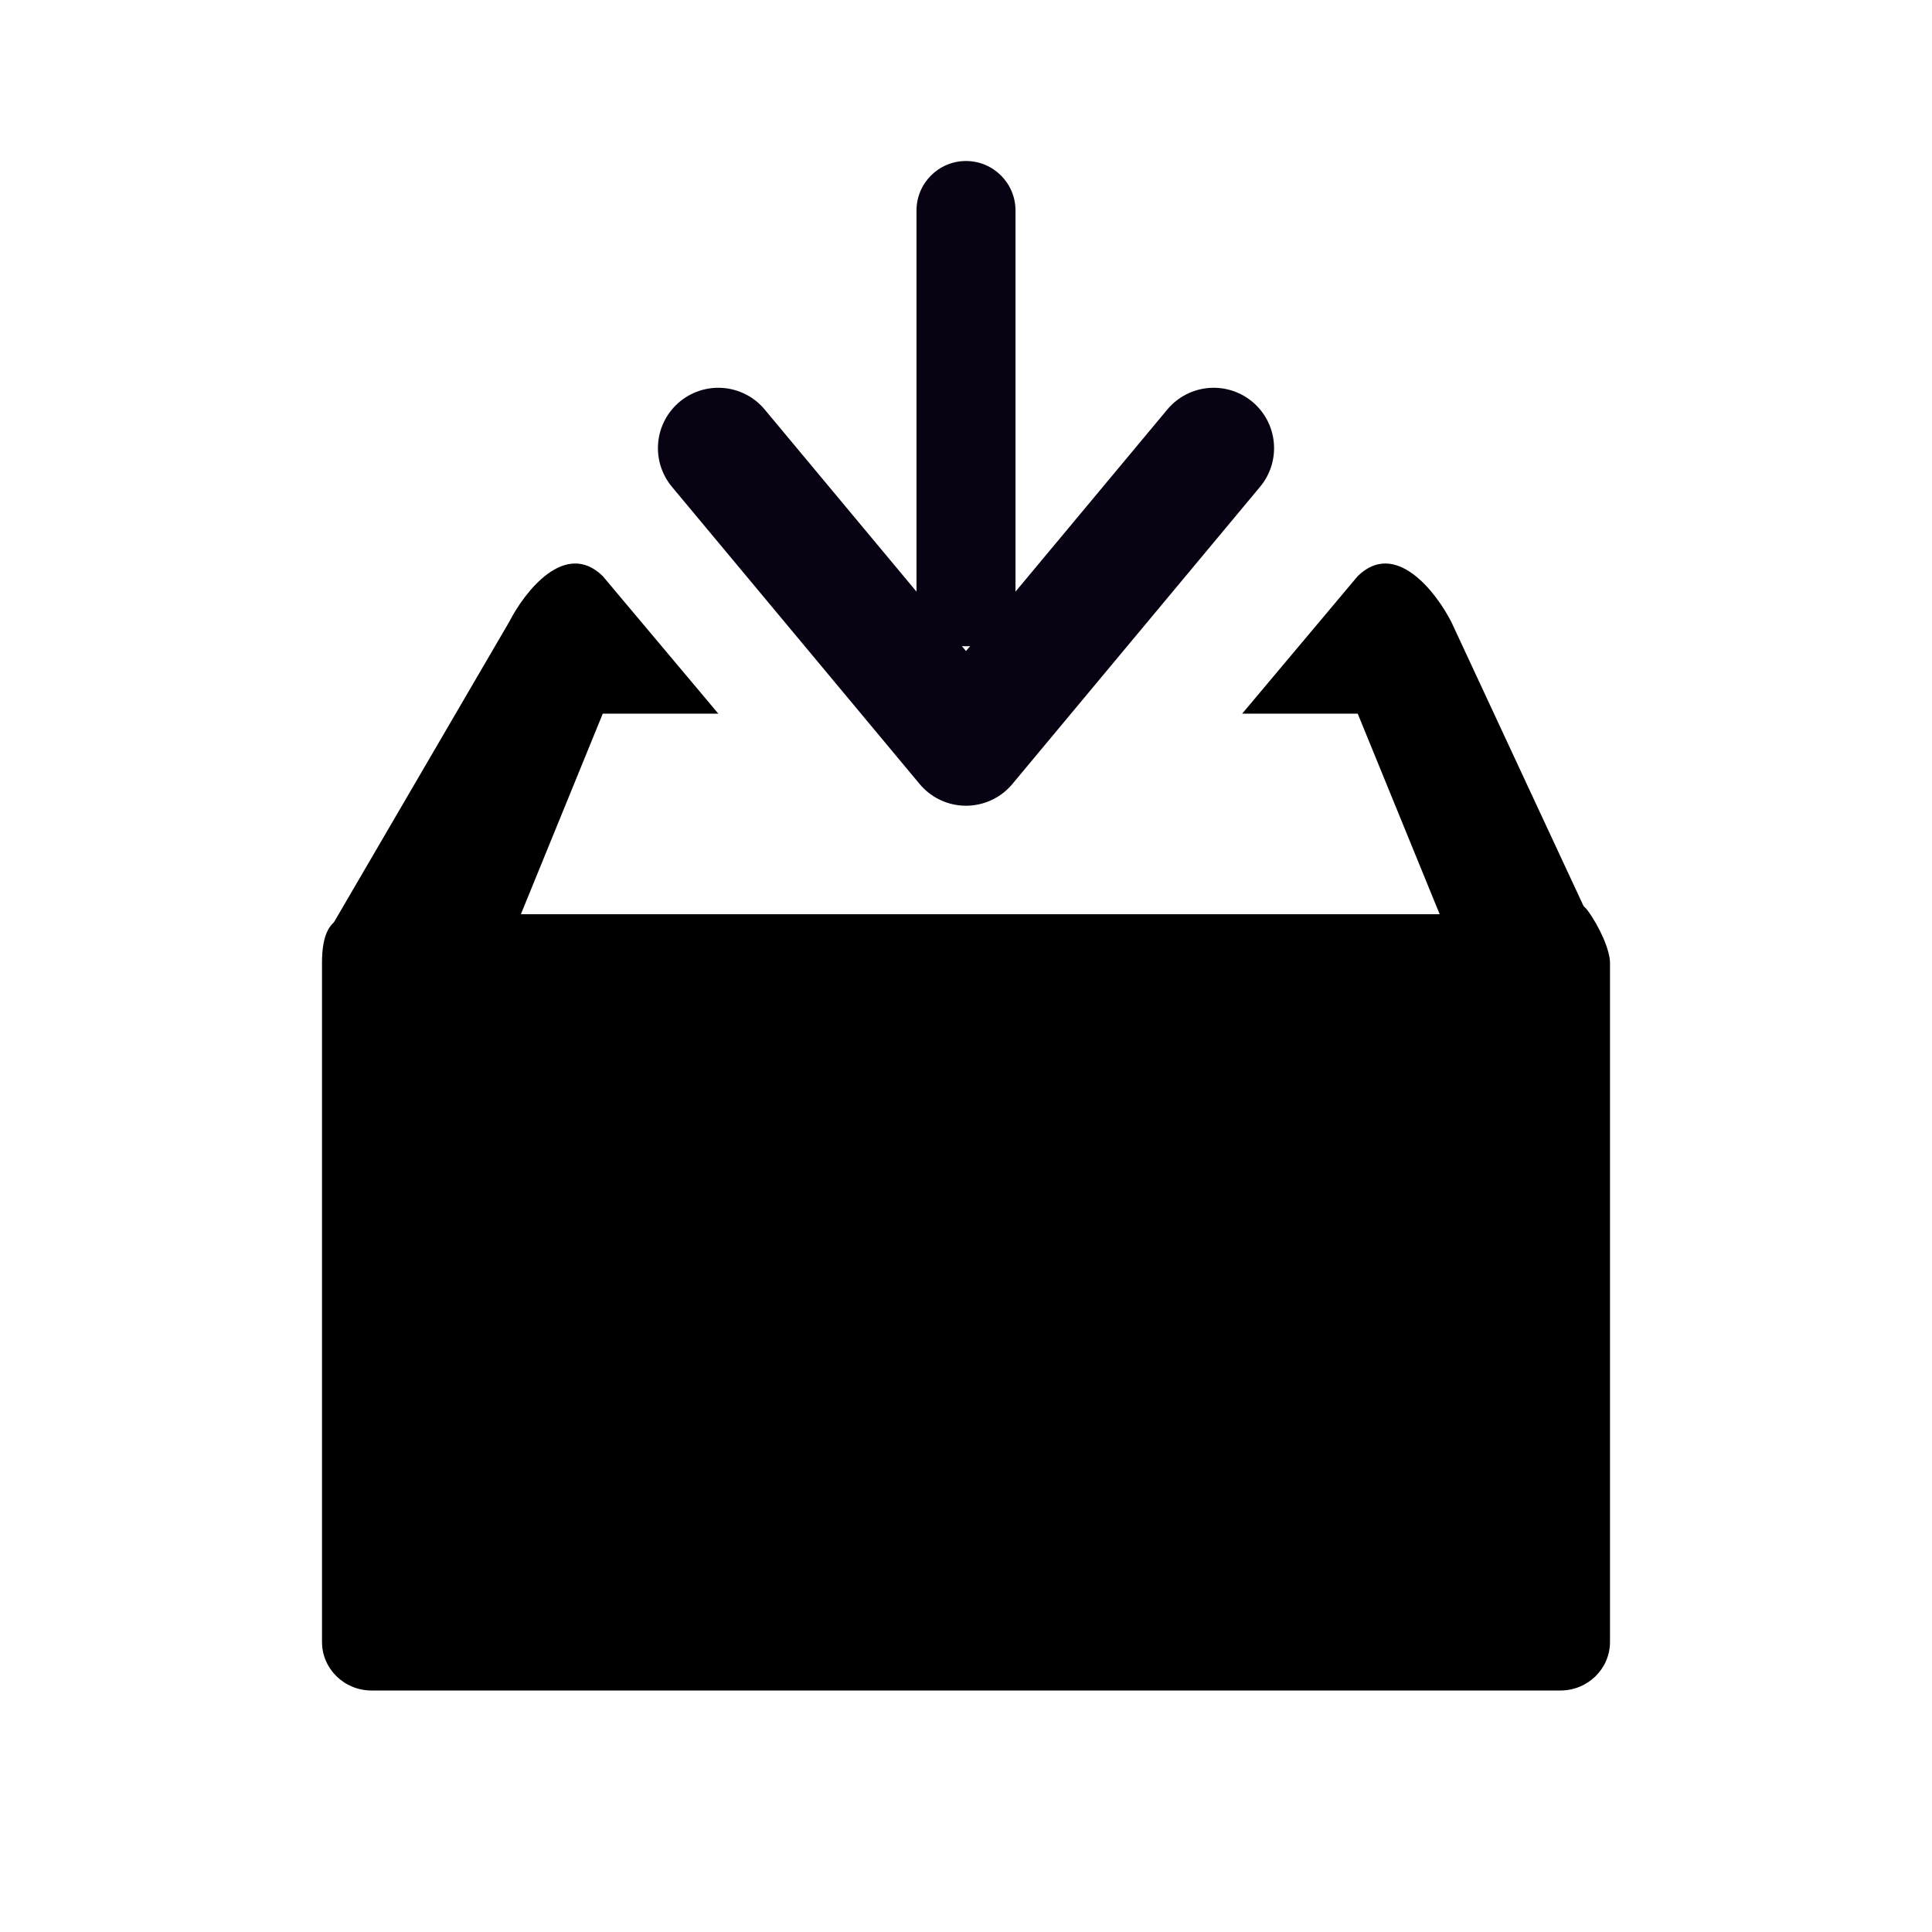
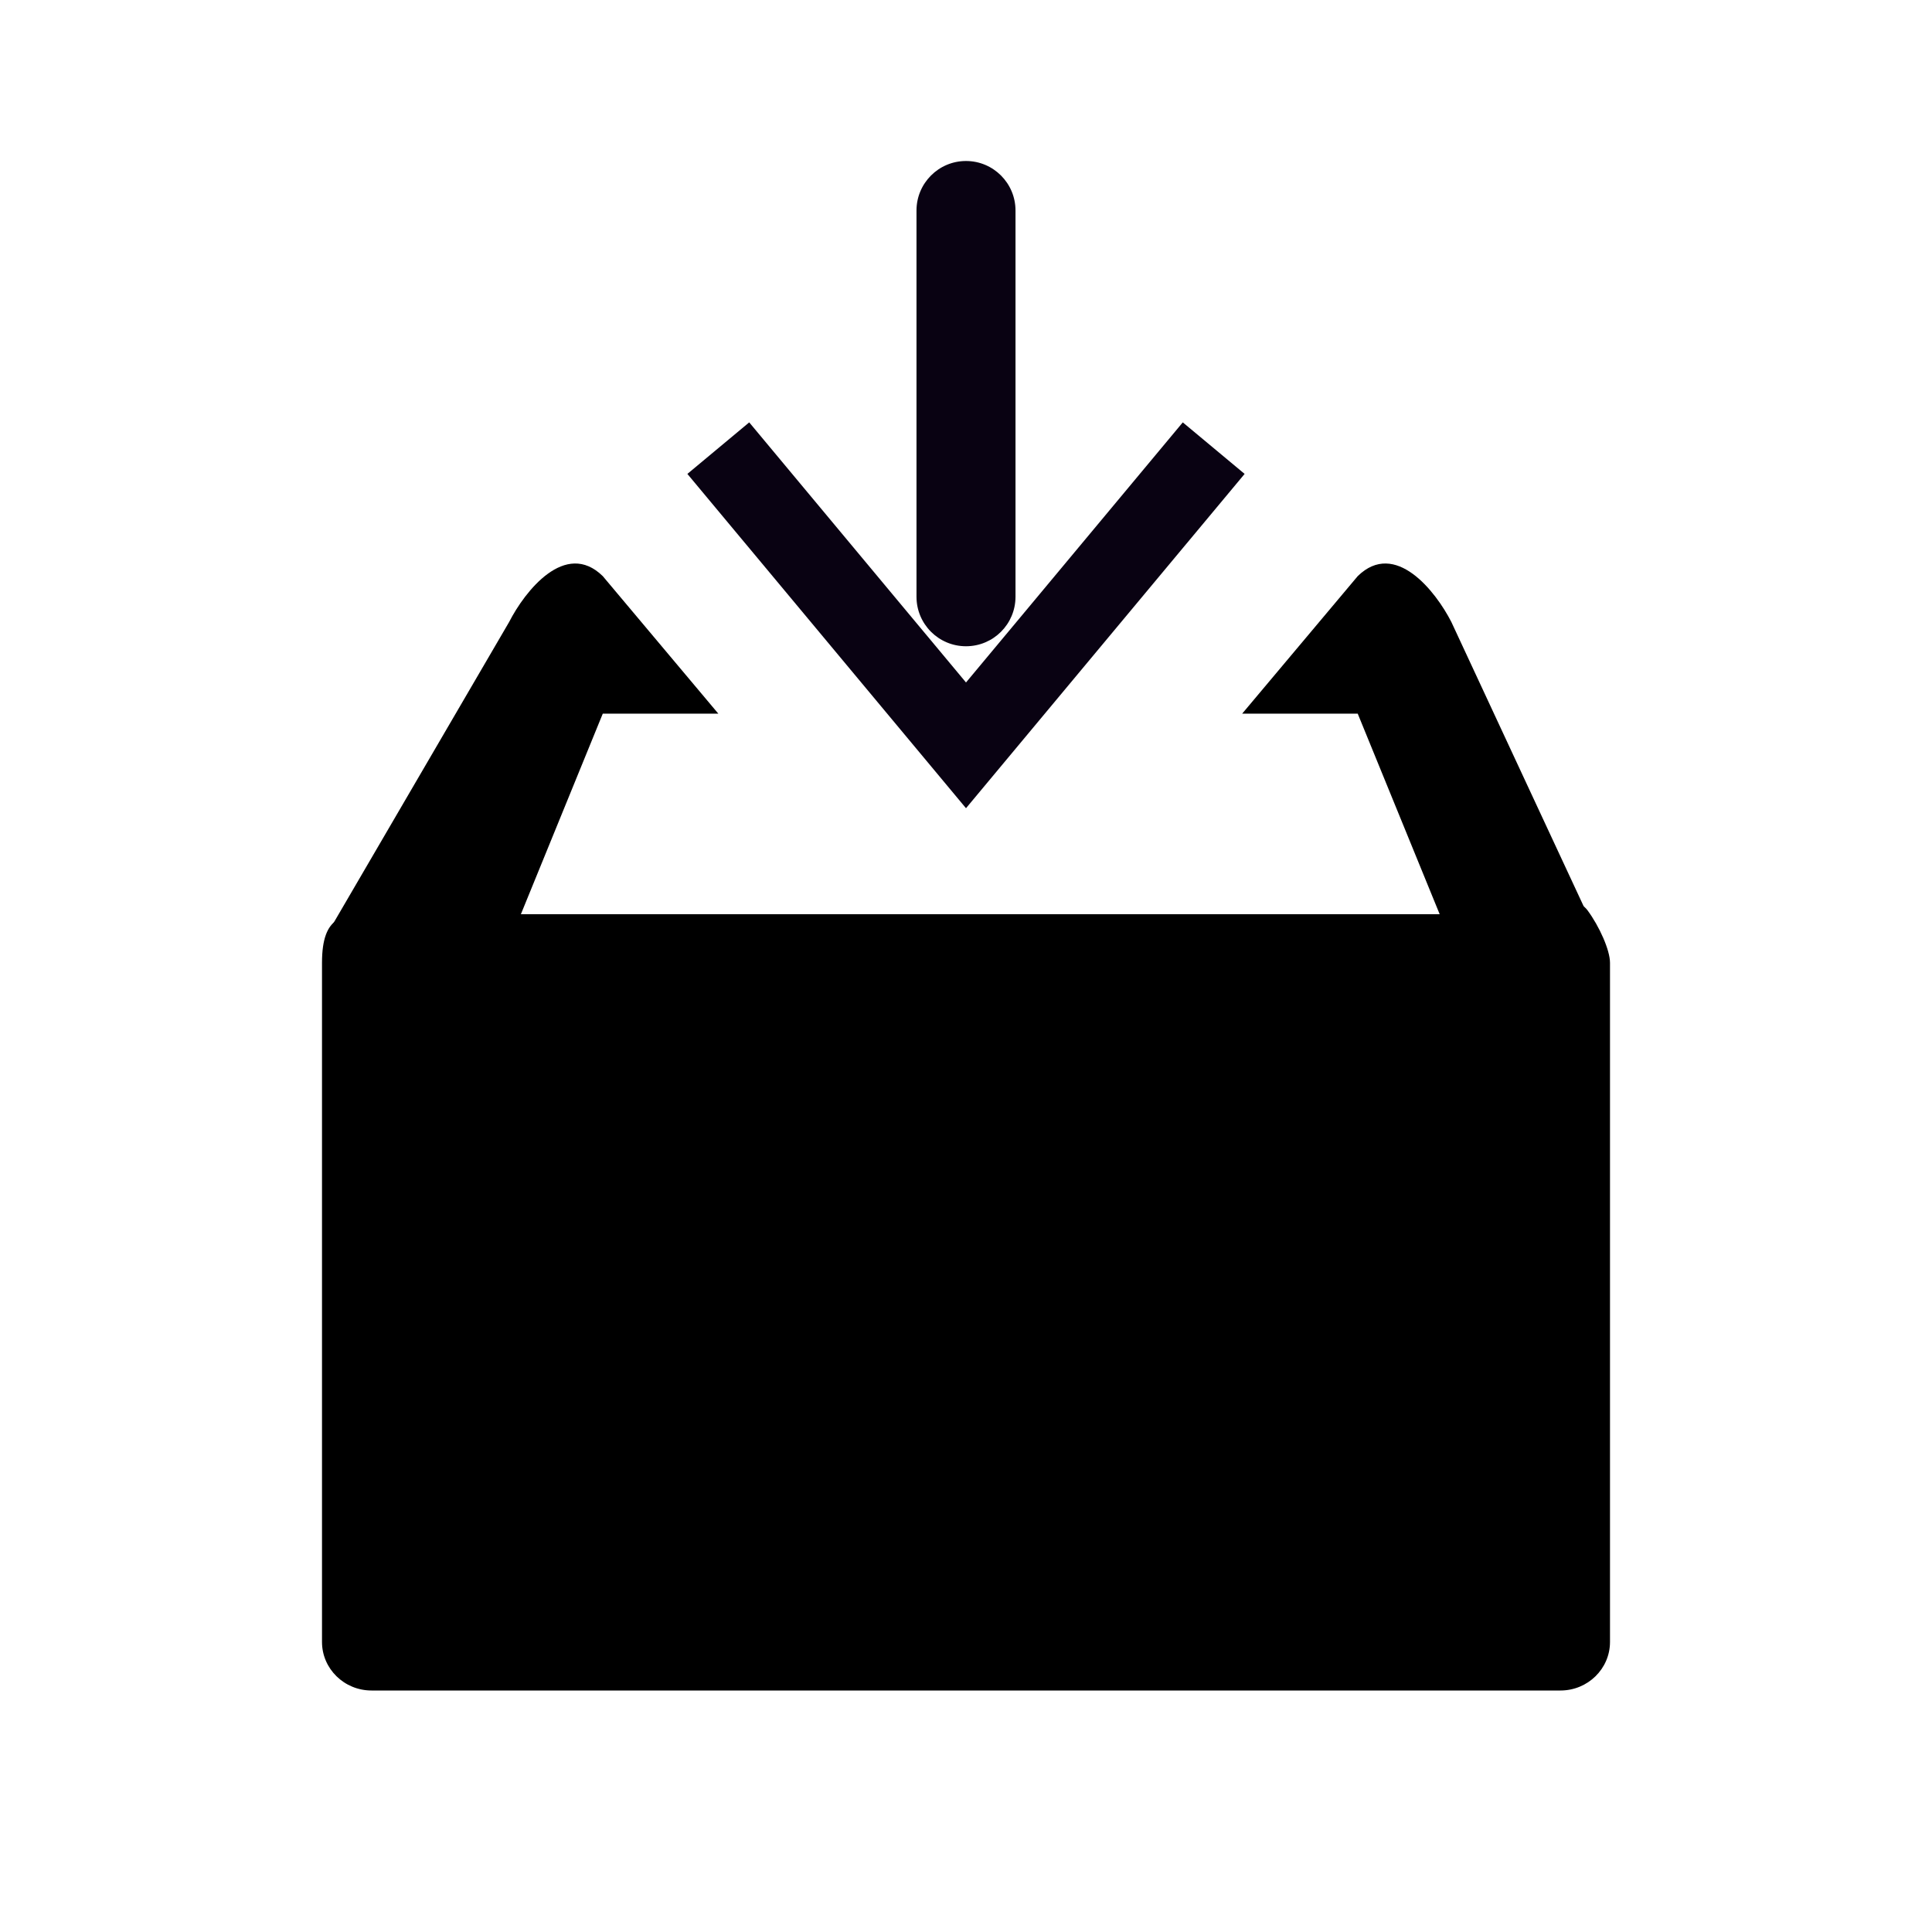
<svg xmlns="http://www.w3.org/2000/svg" width="24" height="24" viewBox="0 0 24 24" fill="none">
-   <path d="M15.077 5.567L12 9.259L8.923 5.567" stroke="#090212" stroke-width="1.5" stroke-linecap="round" stroke-linejoin="round" />
+   <path d="M15.077 5.567L12 9.259L8.923 5.567" stroke="#090212" strokeWidth="1.5" strokeLinecap="round" strokeLinejoin="round" />
  <path d="M4 11.96C4 11.357 4.276 11.357 4.615 11.357H18.789C19.121 11.357 19.528 11.047 19.722 11.31C19.866 11.505 20 11.801 20 11.96V20.397C20 20.73 19.724 21 19.385 21H4.615C4.276 21 4 20.73 4 20.397C4 20.397 4 12.563 4 11.96Z" fill="black" />
  <path d="M6.325 7.726C6.325 7.726 4.152 11.451 4.105 11.531C4.058 11.611 4.118 11.711 4.212 11.711L6.326 11.711L7.488 8.865H8.923L7.488 7.157C7.023 6.701 6.519 7.346 6.325 7.726Z" fill="black" />
  <path d="M18.029 7.726L18.968 9.744L19.908 11.763C19.948 11.849 19.876 11.944 19.78 11.932L18.029 11.711L16.866 8.865L15.431 8.865L16.866 7.157C17.331 6.701 17.835 7.346 18.029 7.726Z" fill="black" />
  <path d="M11.385 2.615C11.385 2.276 11.66 2 12 2C12.34 2 12.615 2.276 12.615 2.615V7.413C12.615 7.753 12.34 8.028 12 8.028C11.66 8.028 11.385 7.753 11.385 7.413V2.615Z" fill="#090212" />
</svg>
